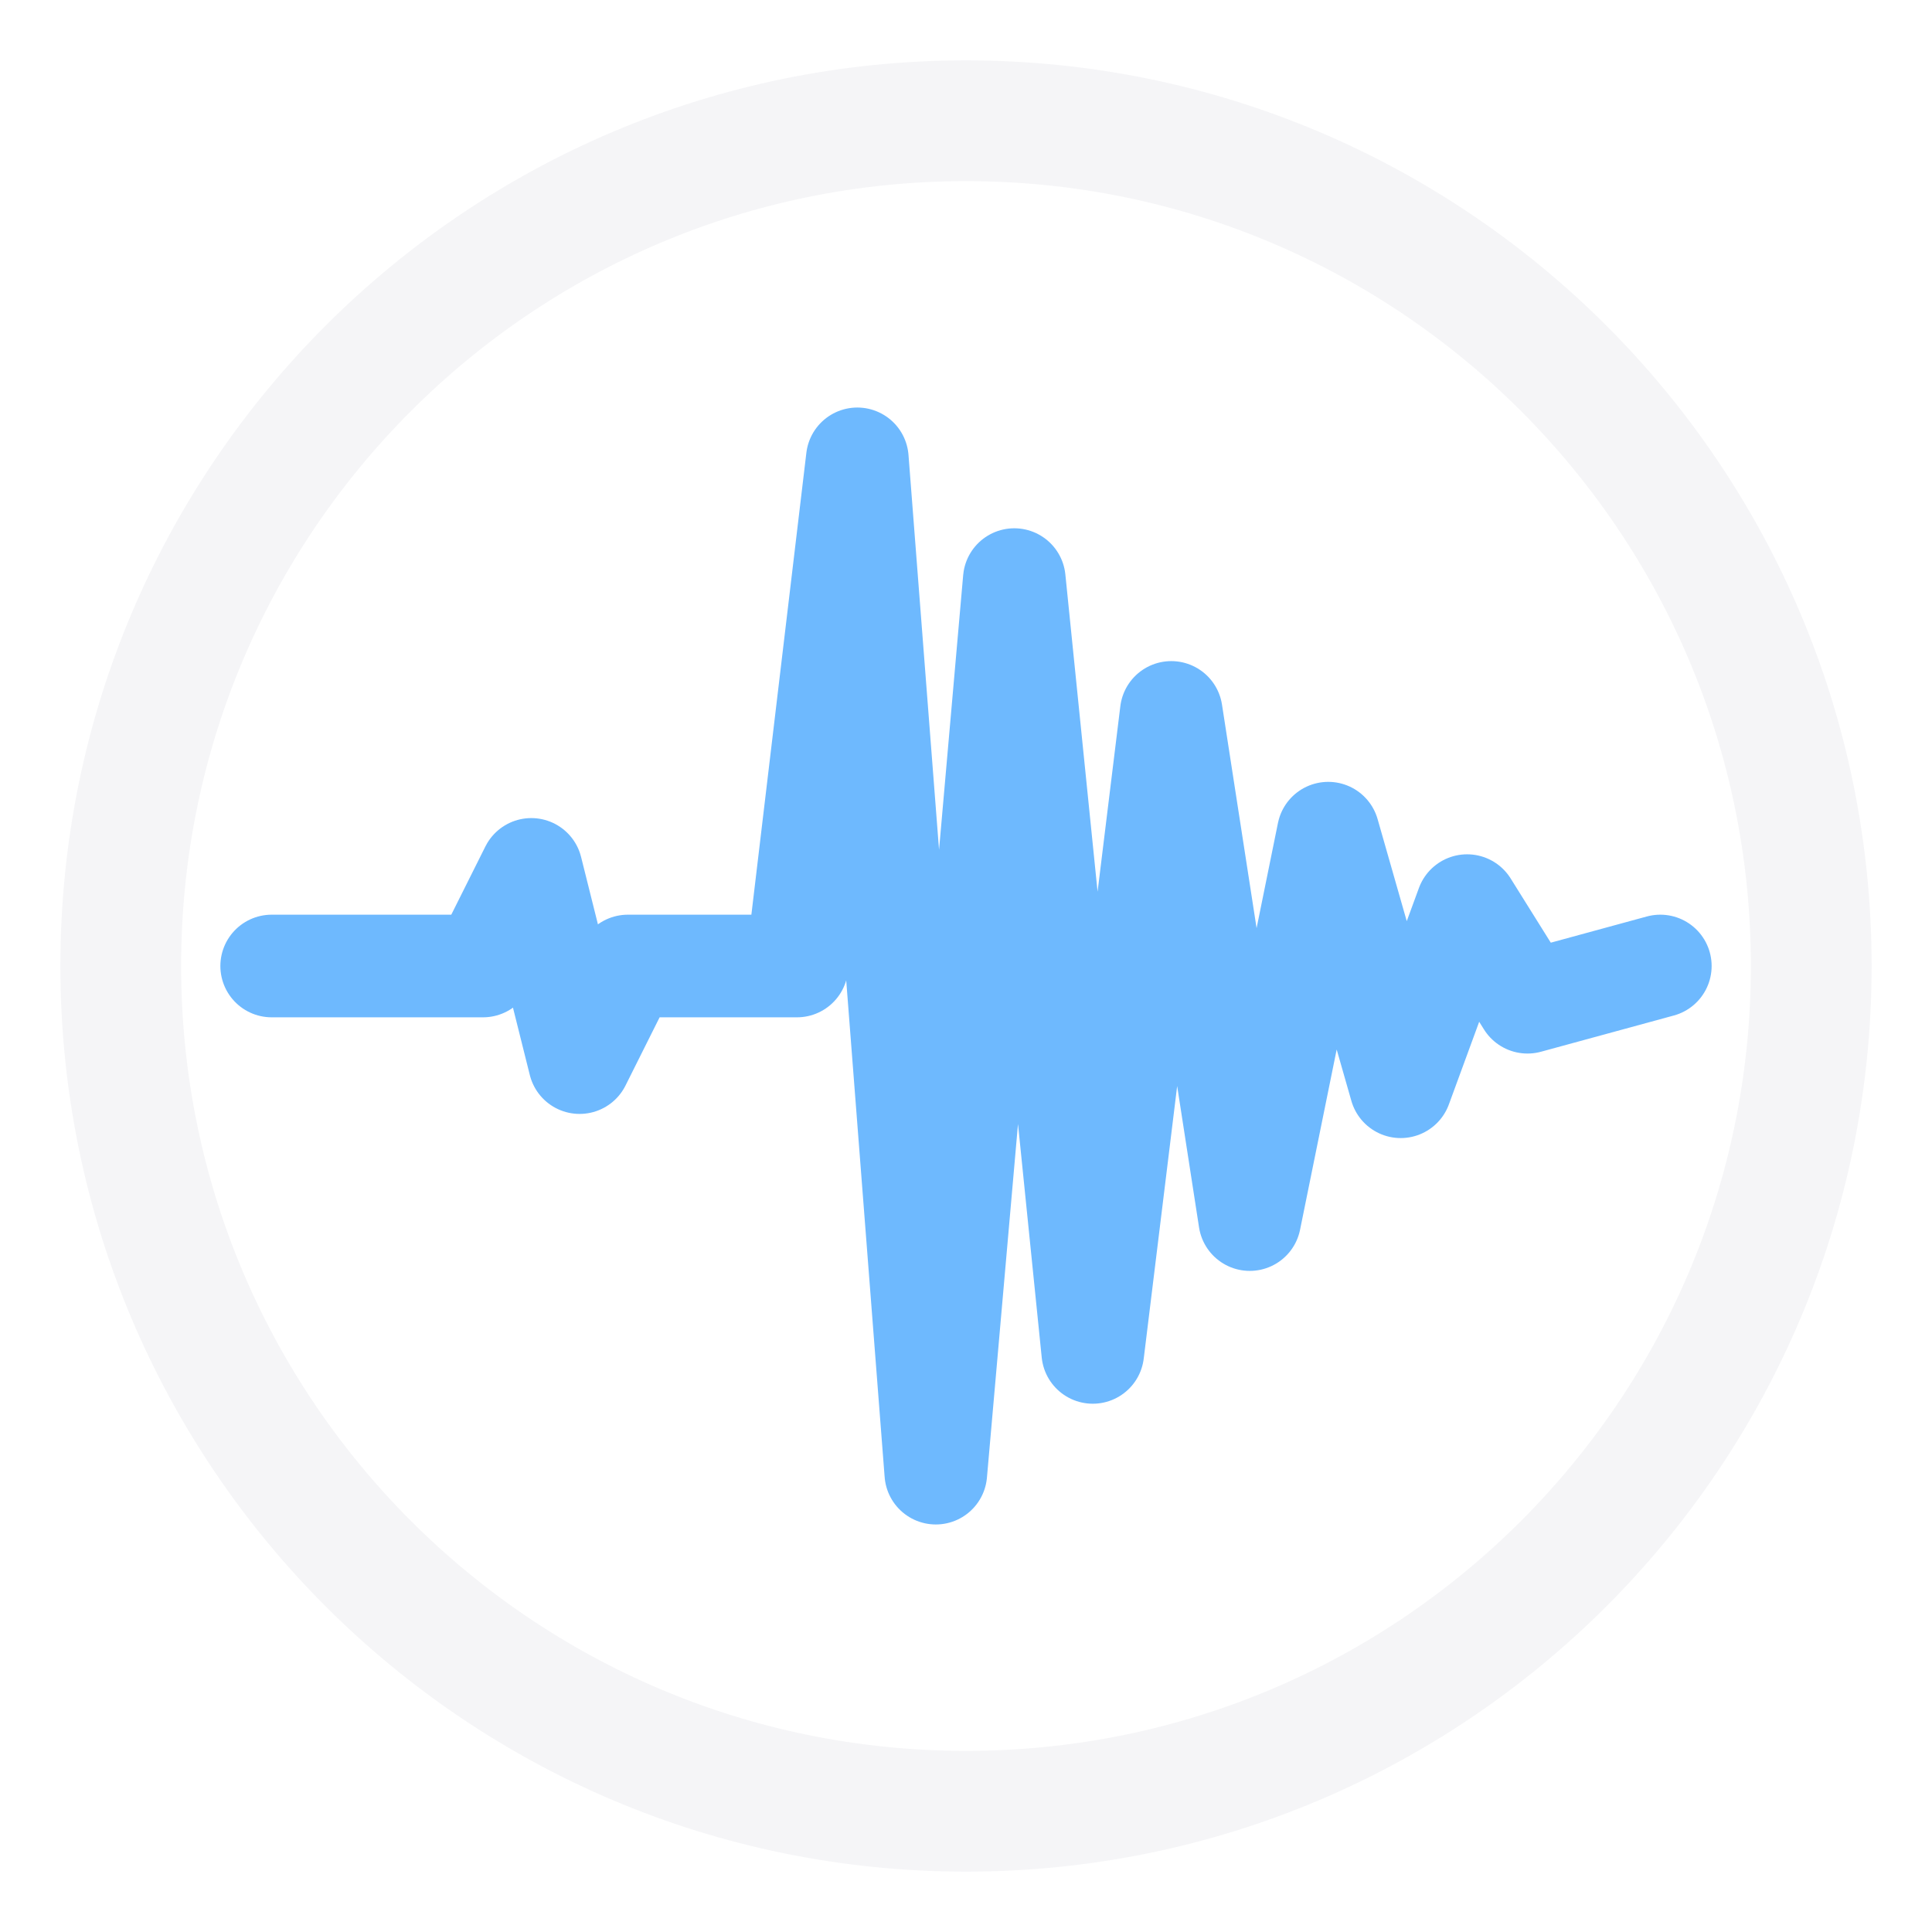
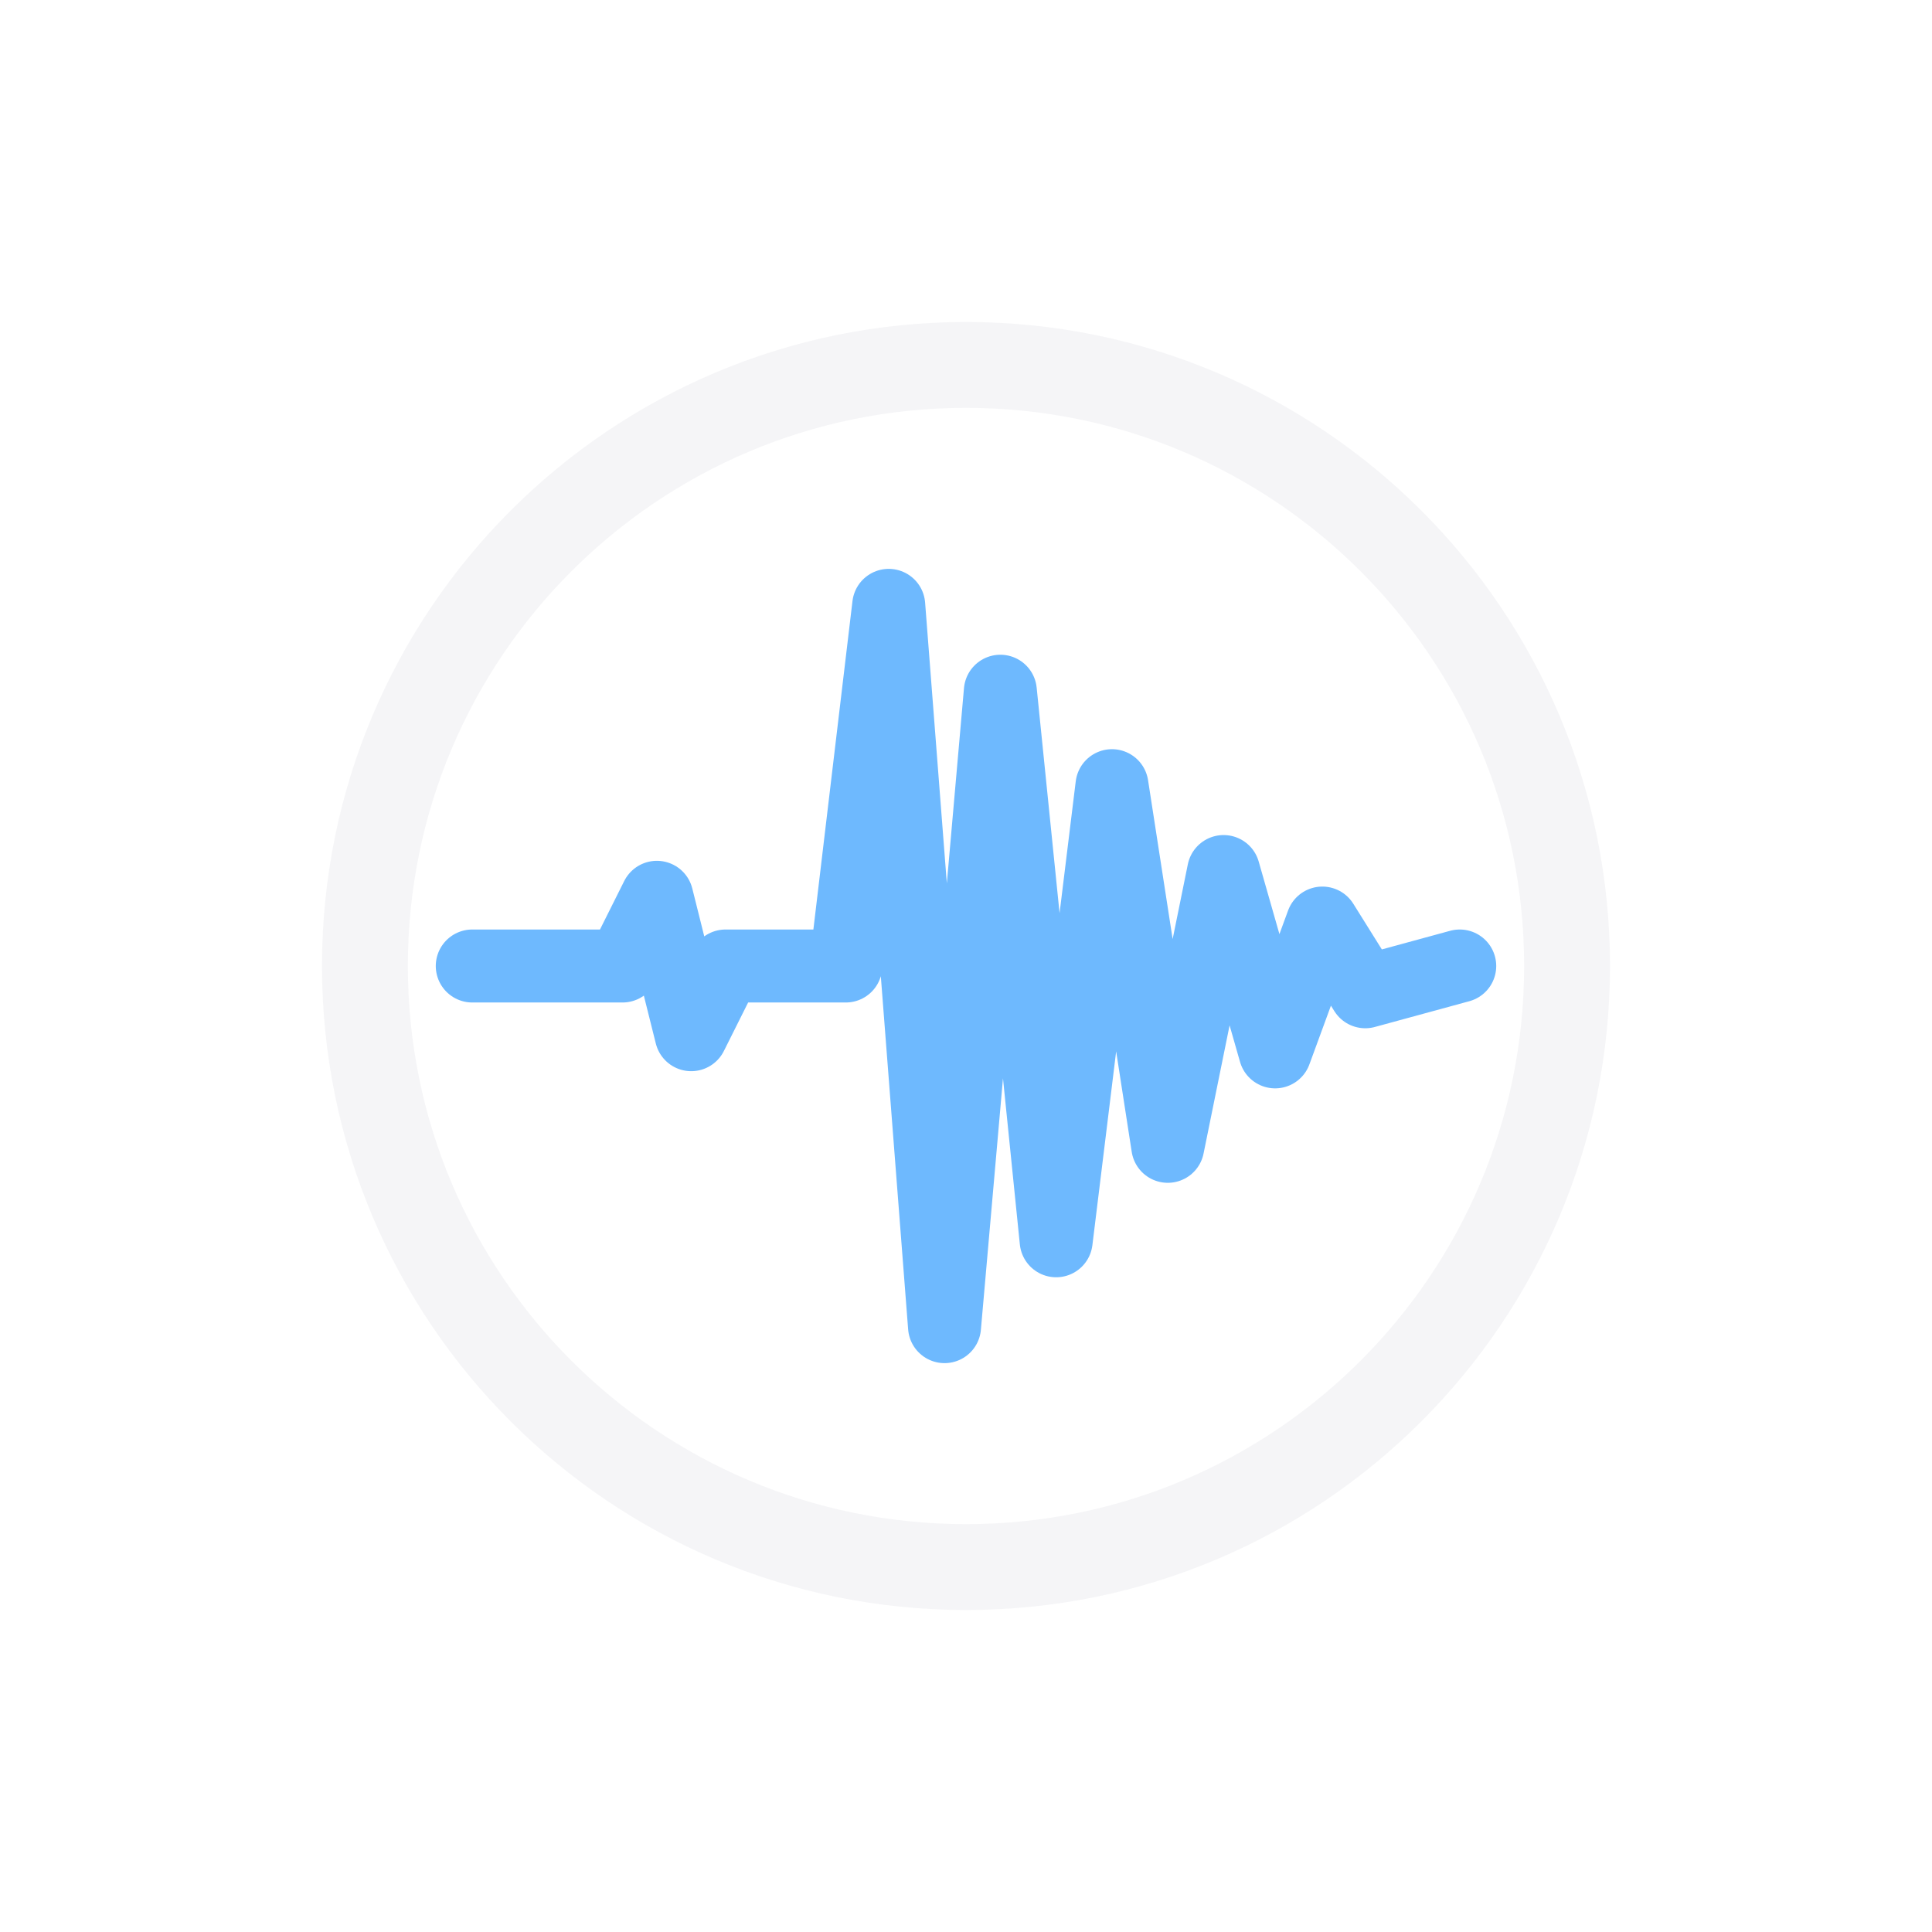
- <svg xmlns="http://www.w3.org/2000/svg" viewBox="0 0 32 32" width="32" height="32" role="img" aria-label="Open Timegrapher">
+ <svg xmlns="http://www.w3.org/2000/svg" viewBox="-6.5 -6.5 45 45" width="72" height="72" role="img" aria-label="Open Timegrapher">
  <circle cx="16" cy="16" r="14" fill="none" stroke="#f5f5f7" stroke-width="2" />
  <polyline points="4.5,16 8,16 8.8,14.4 9.6,17.6 10.4,16 13.2,16 14.2,7.6 15.5,24.4 16.8,9.6 18.1,22.4 19.4,11.8 20.7,20.2 22,13.8 23.2,18 24.3,15 25.3,16.6 27.5,16" fill="none" stroke="#6eb9fe" stroke-width="1.7" stroke-linejoin="round" stroke-linecap="round" />
</svg>
